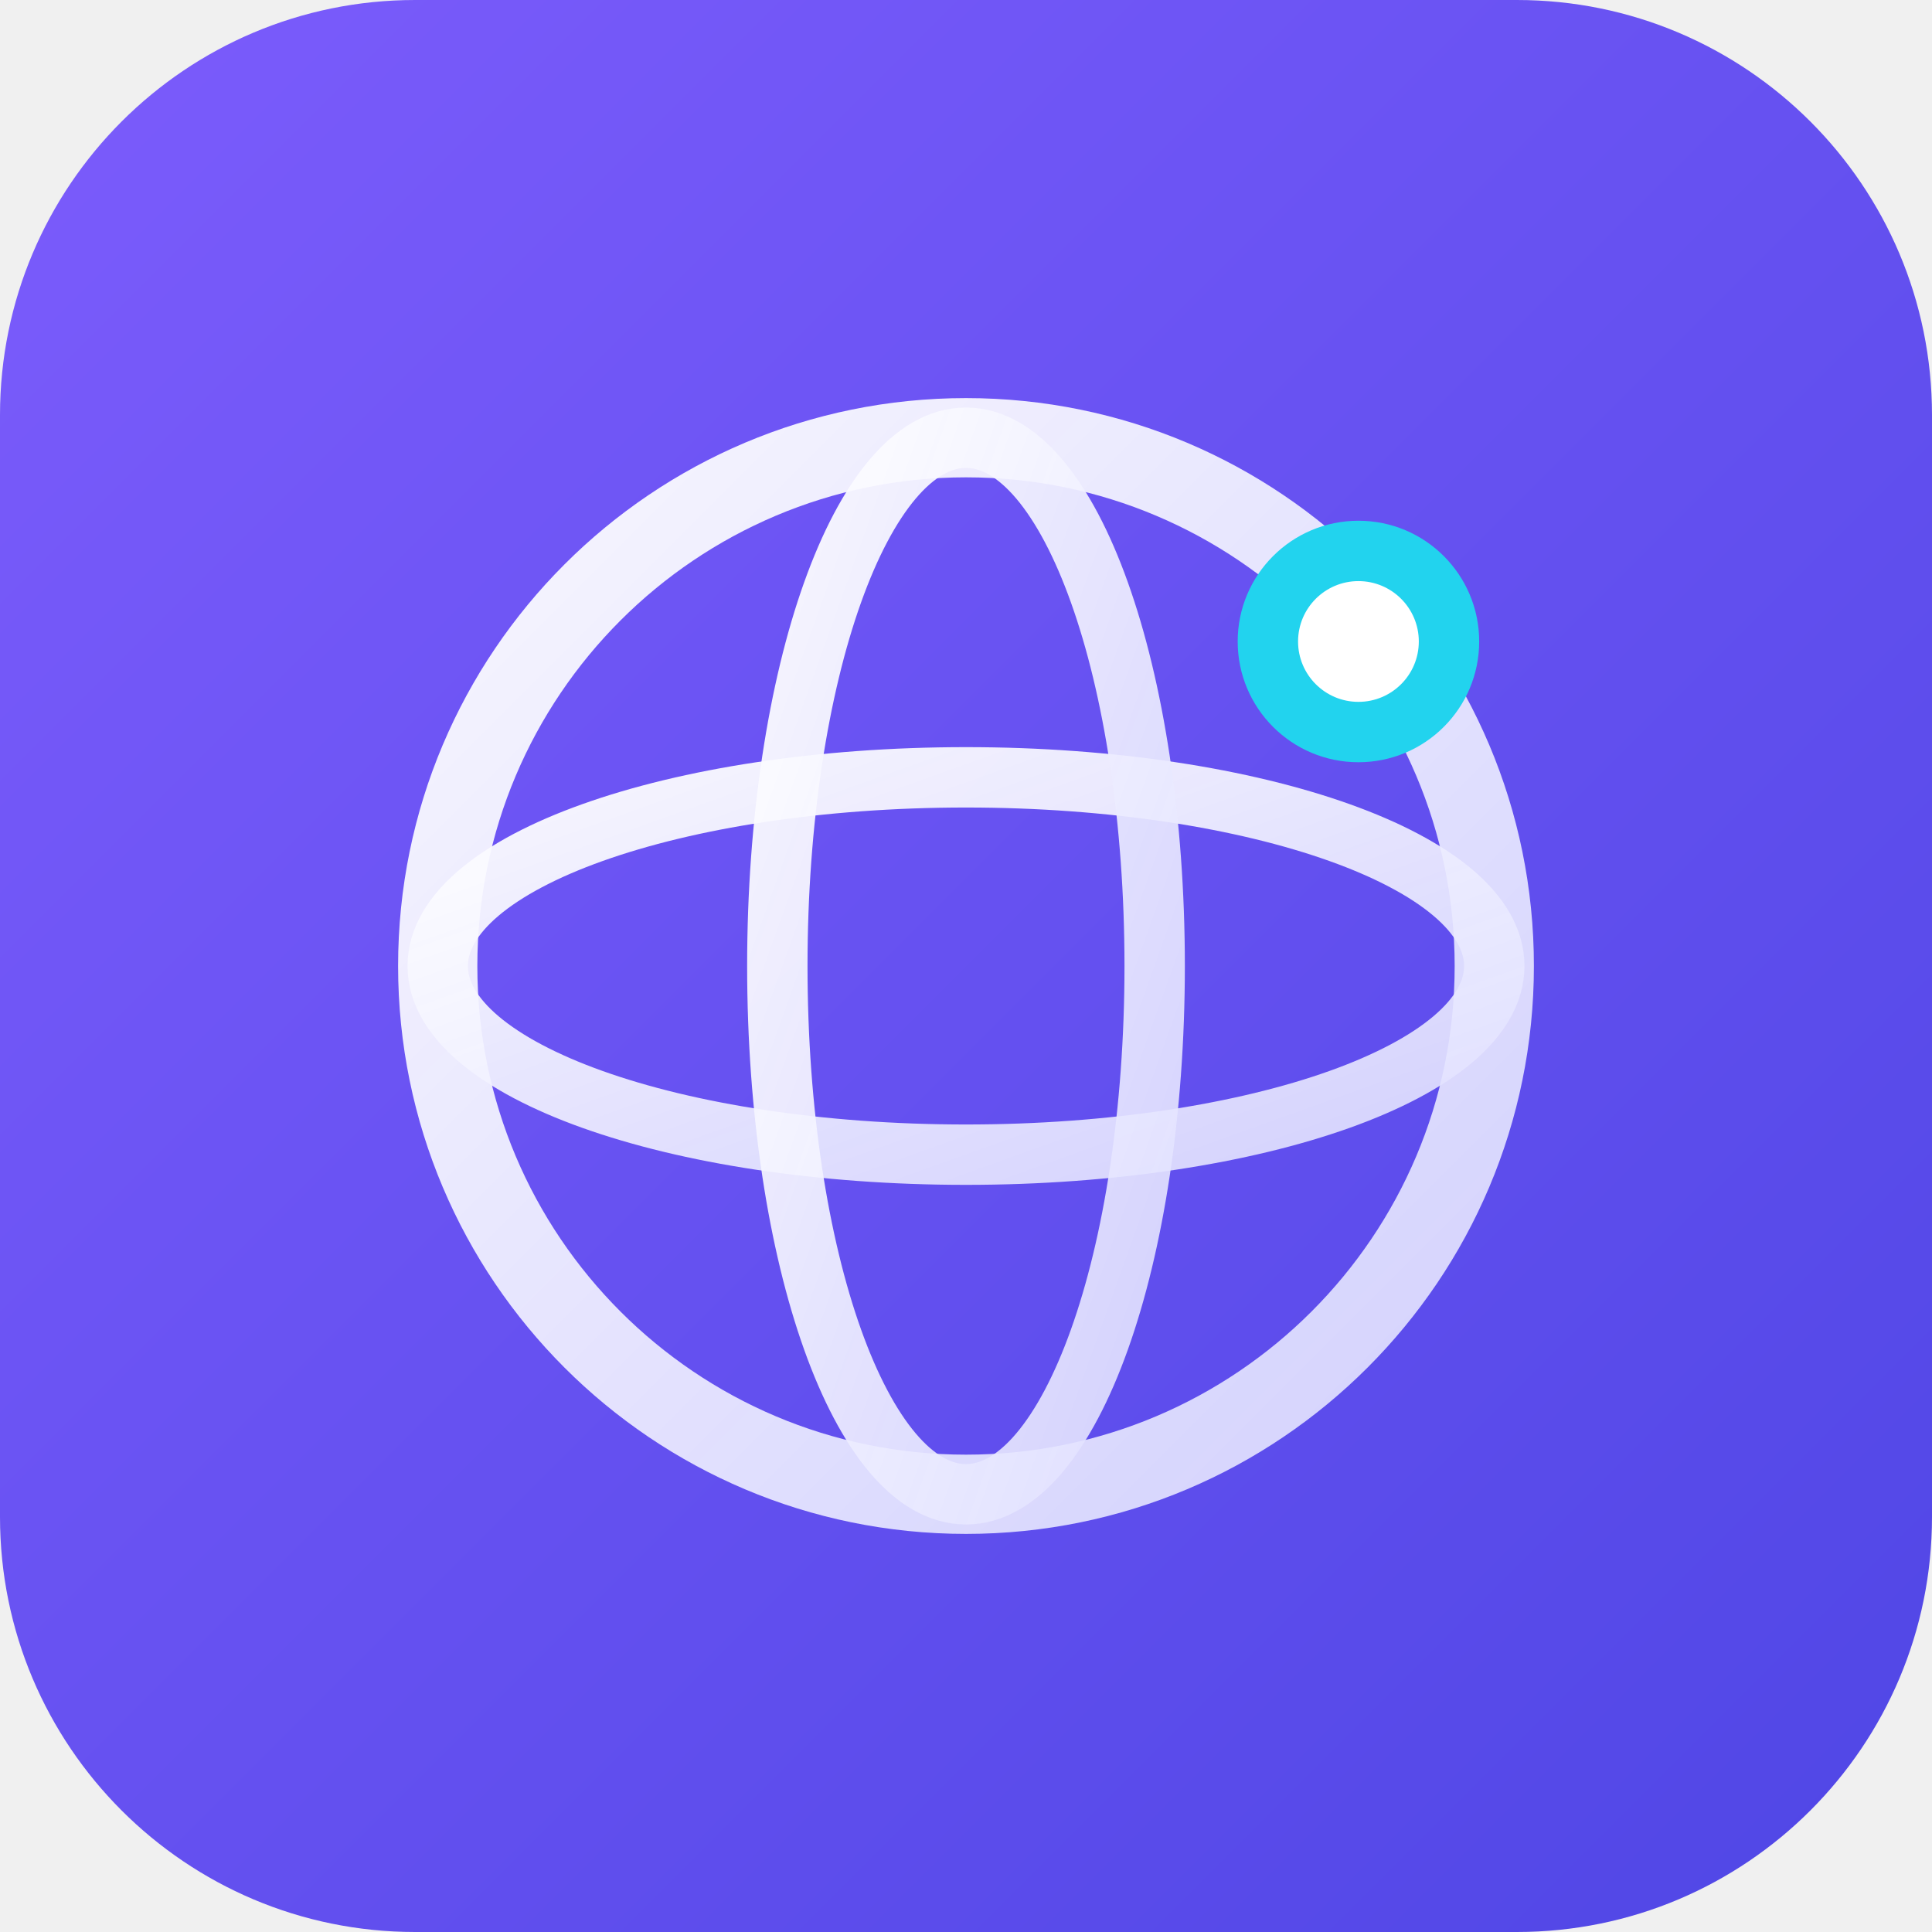
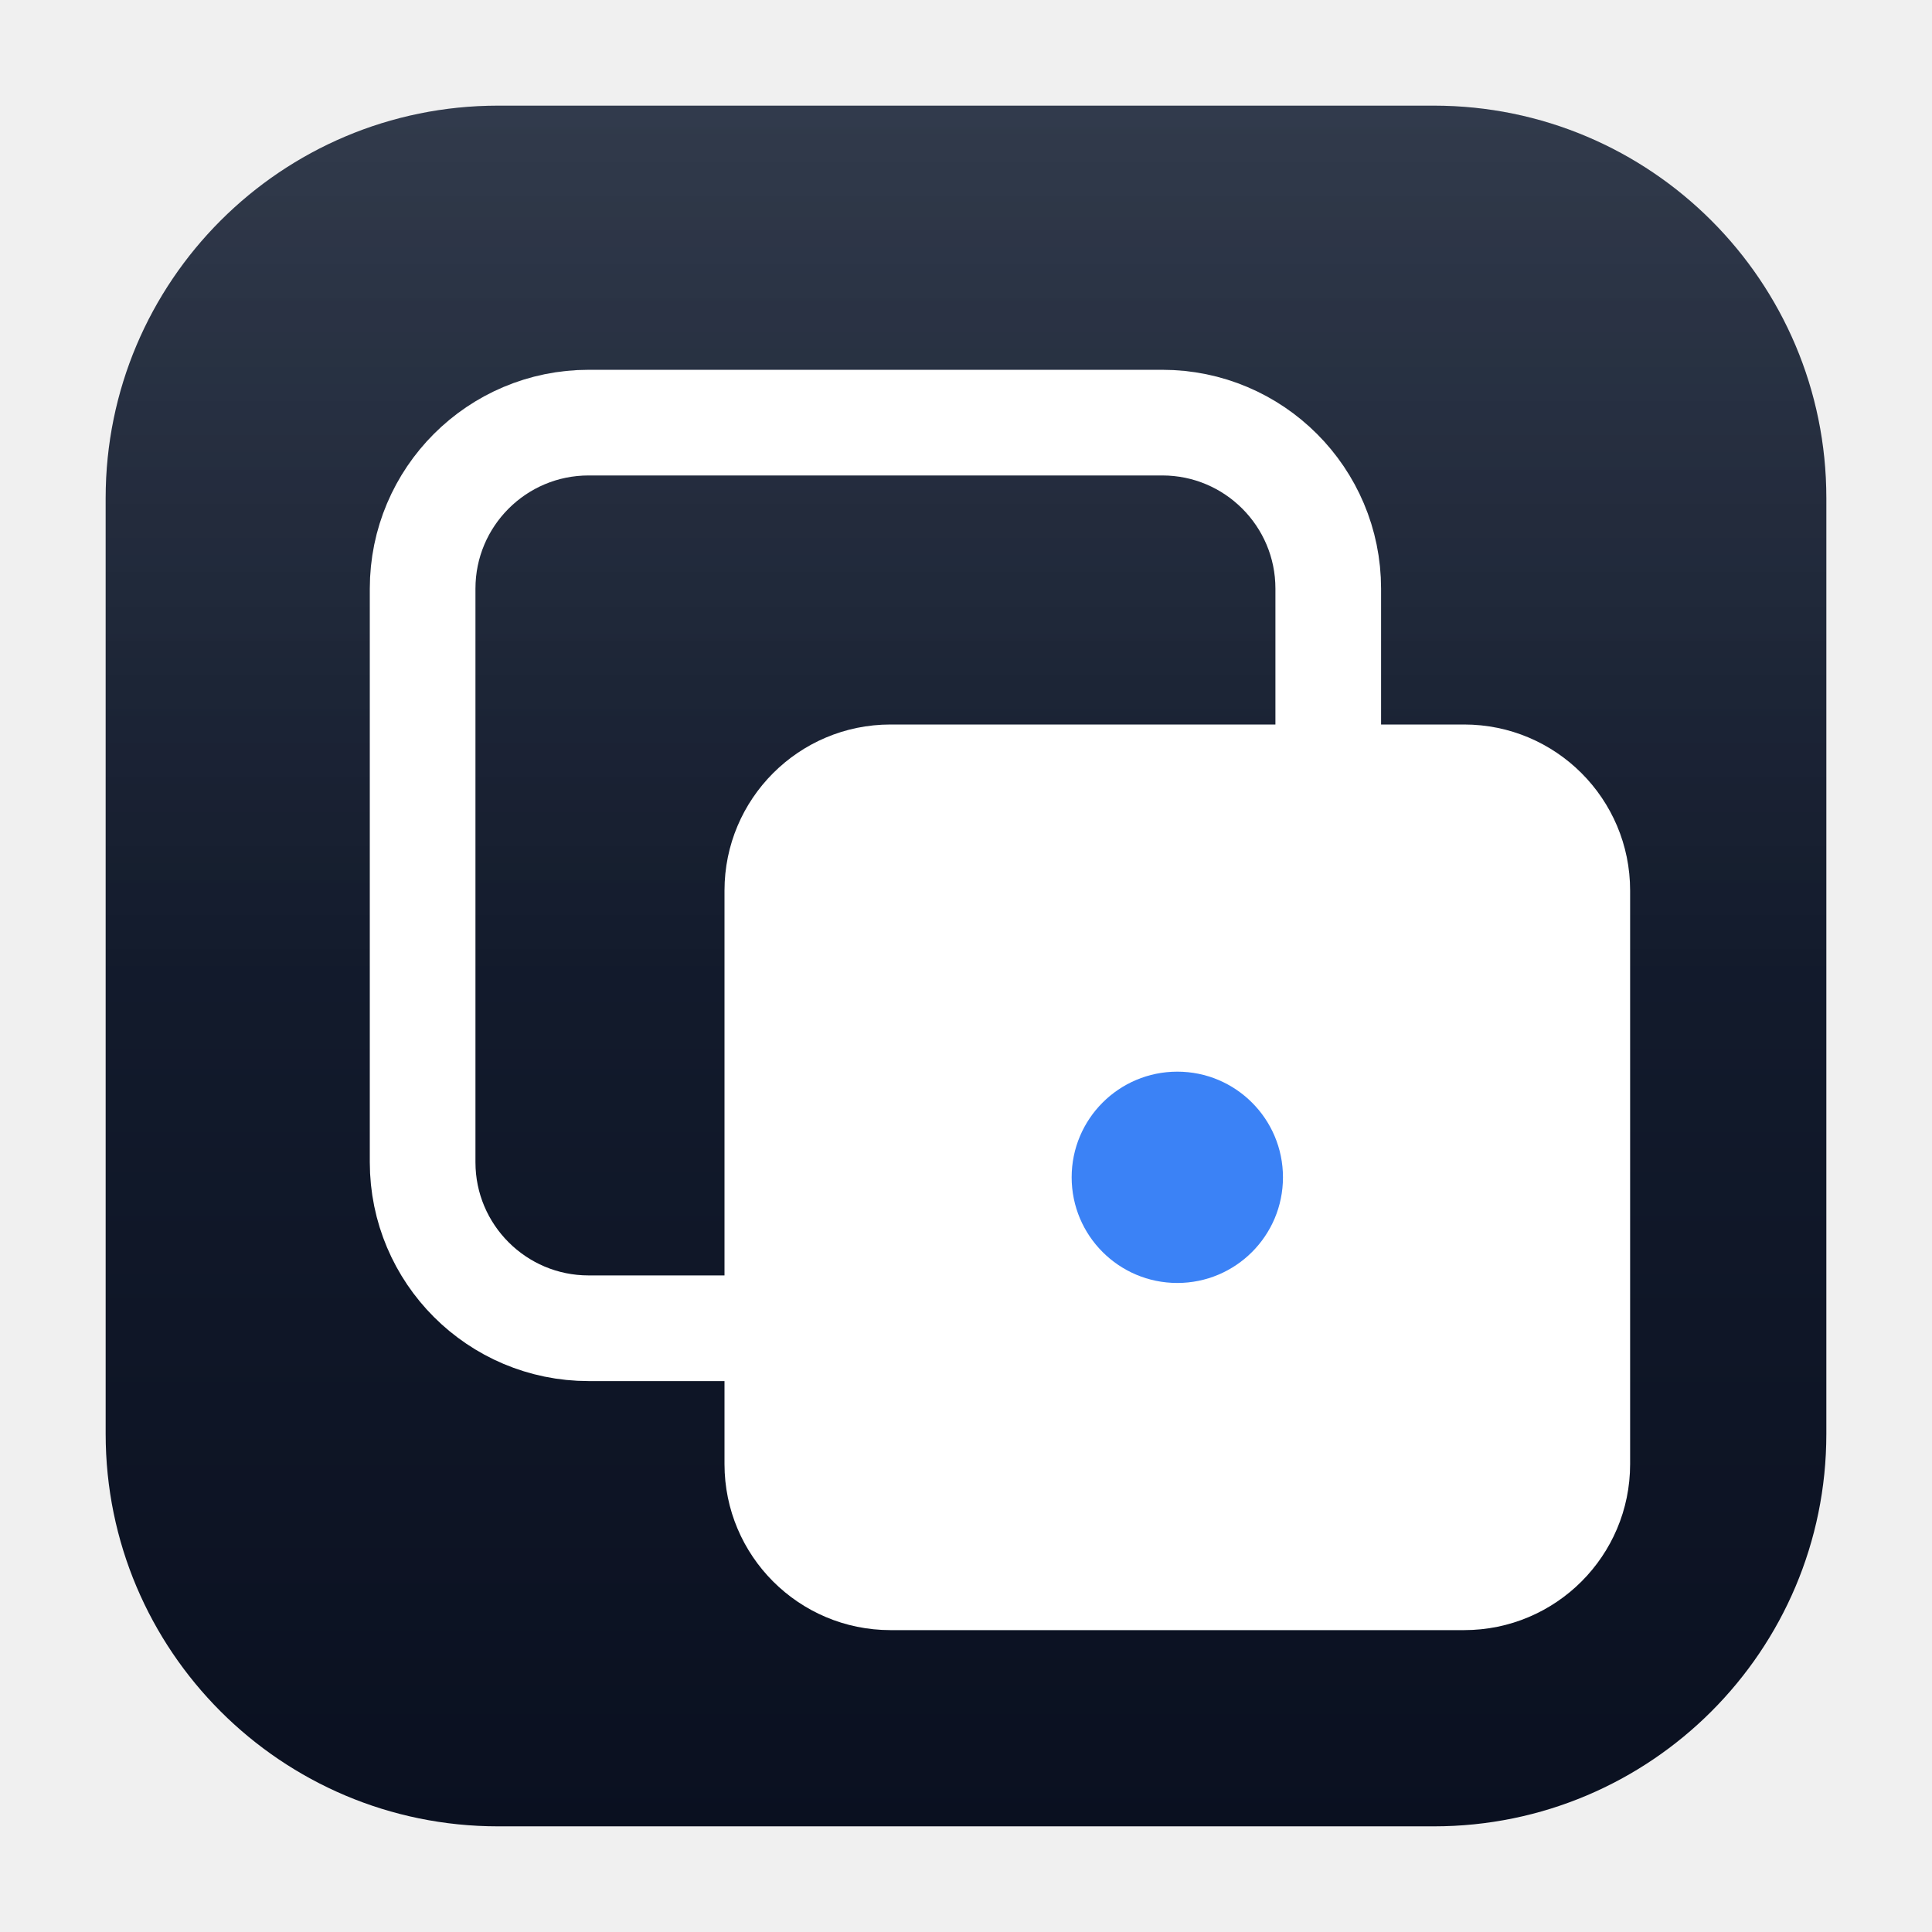
- <svg xmlns="http://www.w3.org/2000/svg" viewBox="0 0 1024 1024">
+ <svg xmlns="http://www.w3.org/2000/svg" viewBox="0 0 1024 1024" width="1024" height="1024">
  <defs>
-     <linearGradient id="bg" x1="0%" y1="0%" x2="100%" y2="100%">
-       <stop offset="0%" style="stop-color:#7C5CFC" />
-       <stop offset="100%" style="stop-color:#4F46E5" />
+     <linearGradient id="tile" x1="0" y1="0" x2="0" y2="1">
+       <stop offset="0" stop-color="#1B2538" />
+       <stop offset="1" stop-color="#0A1020" />
    </linearGradient>
-     <linearGradient id="globe" x1="0%" y1="0%" x2="100%" y2="100%">
-       <stop offset="0%" style="stop-color:#ffffff;stop-opacity:0.95" />
-       <stop offset="100%" style="stop-color:#e0e0ff;stop-opacity:0.9" />
+     <linearGradient id="gloss" x1="0" y1="0" x2="0" y2="1">
+       <stop offset="0" stop-color="#ffffff" stop-opacity="0.10" />
+       <stop offset="0.5" stop-color="#ffffff" stop-opacity="0" />
    </linearGradient>
+     <clipPath id="tileClip">
+       <rect x="56" y="56" width="912" height="912" rx="208" ry="208" />
+     </clipPath>
  </defs>
-   <rect width="1024" height="1024" rx="220" ry="220" fill="url(#bg)" />
-   <circle cx="512" cy="512" r="280" fill="none" stroke="url(#globe)" stroke-width="42" />
-   <ellipse cx="512" cy="512" rx="280" ry="100" fill="none" stroke="url(#globe)" stroke-width="32" />
-   <ellipse cx="512" cy="512" rx="100" ry="280" fill="none" stroke="url(#globe)" stroke-width="32" />
-   <line x1="232" y1="512" x2="792" y2="512" stroke="url(#globe)" stroke-width="32" stroke-linecap="round" />
-   <circle cx="720" cy="340" r="64" fill="#22D3EE" />
-   <circle cx="720" cy="340" r="32" fill="#ffffff" />
+   <rect x="56" y="56" width="912" height="912" rx="208" ry="208" fill="url(#tile)" />
+   <g clip-path="url(#tileClip)">
+     <rect x="56" y="56" width="912" height="912" rx="208" ry="208" fill="url(#gloss)" />
+   </g>
+   <rect x="224" y="224" width="480" height="480" rx="88" ry="88" fill="none" stroke="#ffffff" stroke-width="56" />
+   <rect x="384" y="384" width="480" height="480" rx="88" ry="88" fill="#ffffff" />
+   <circle cx="624" cy="624" r="56" fill="#3B82F6" />
</svg>
